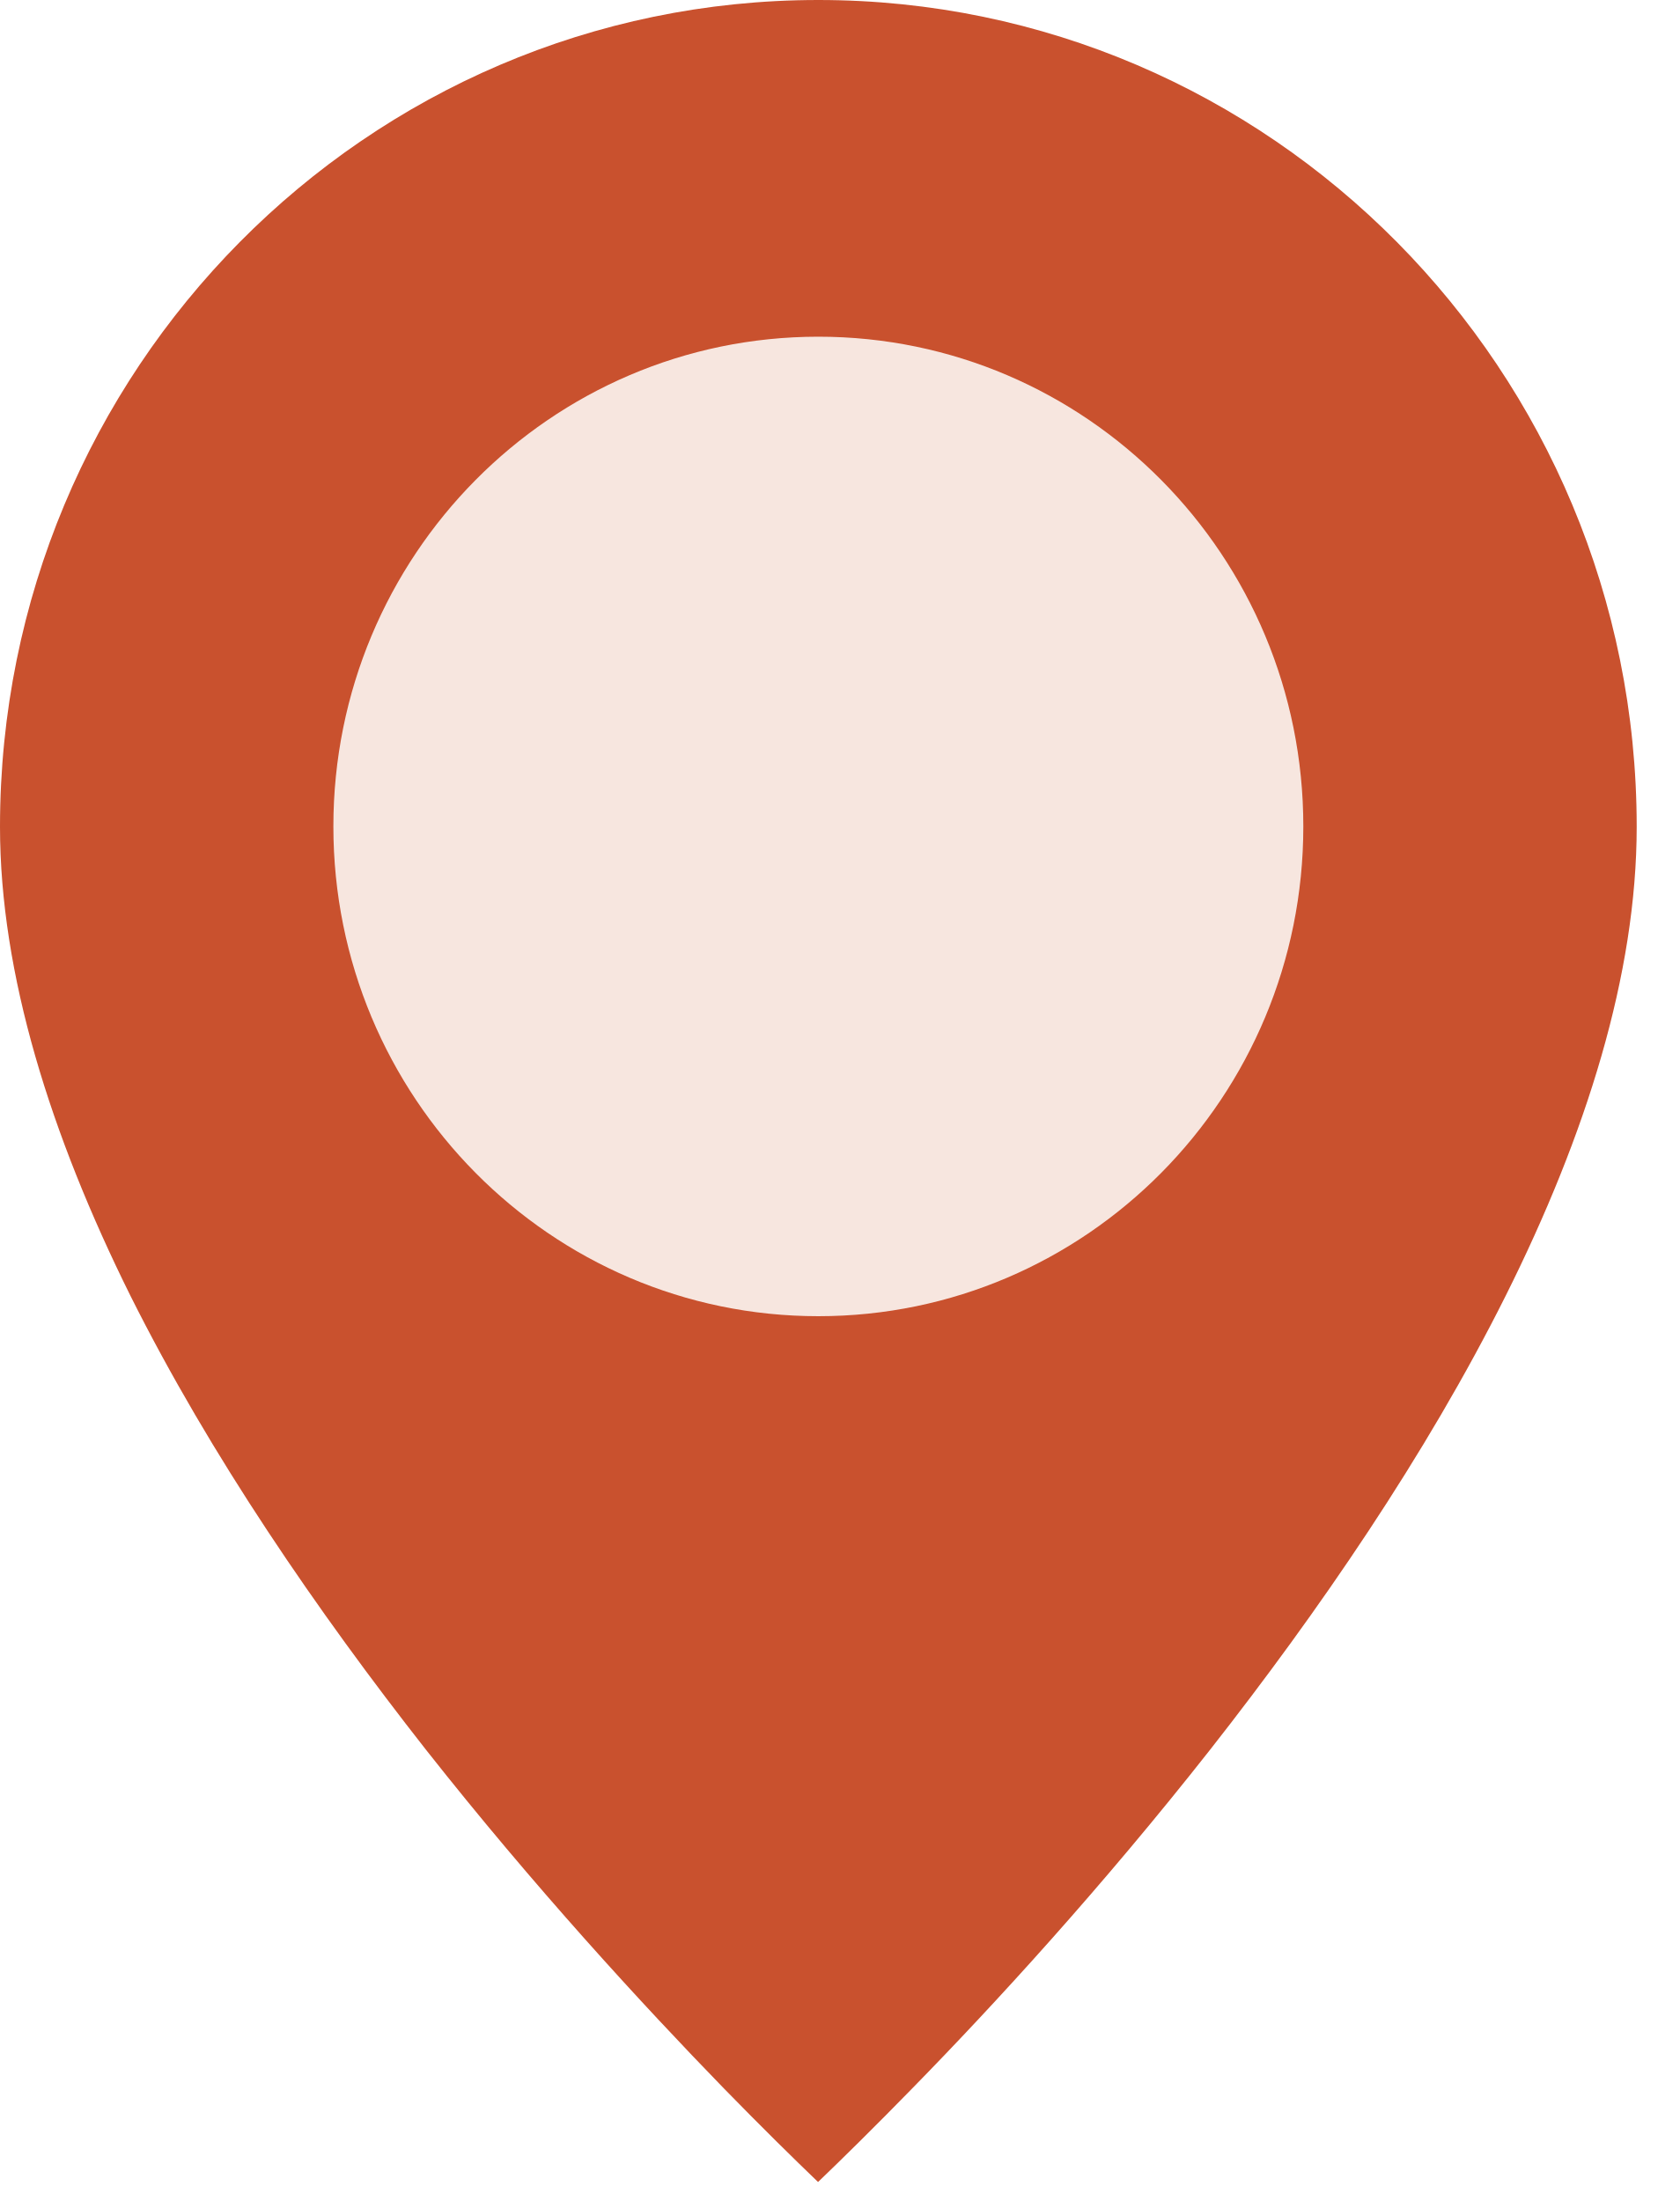
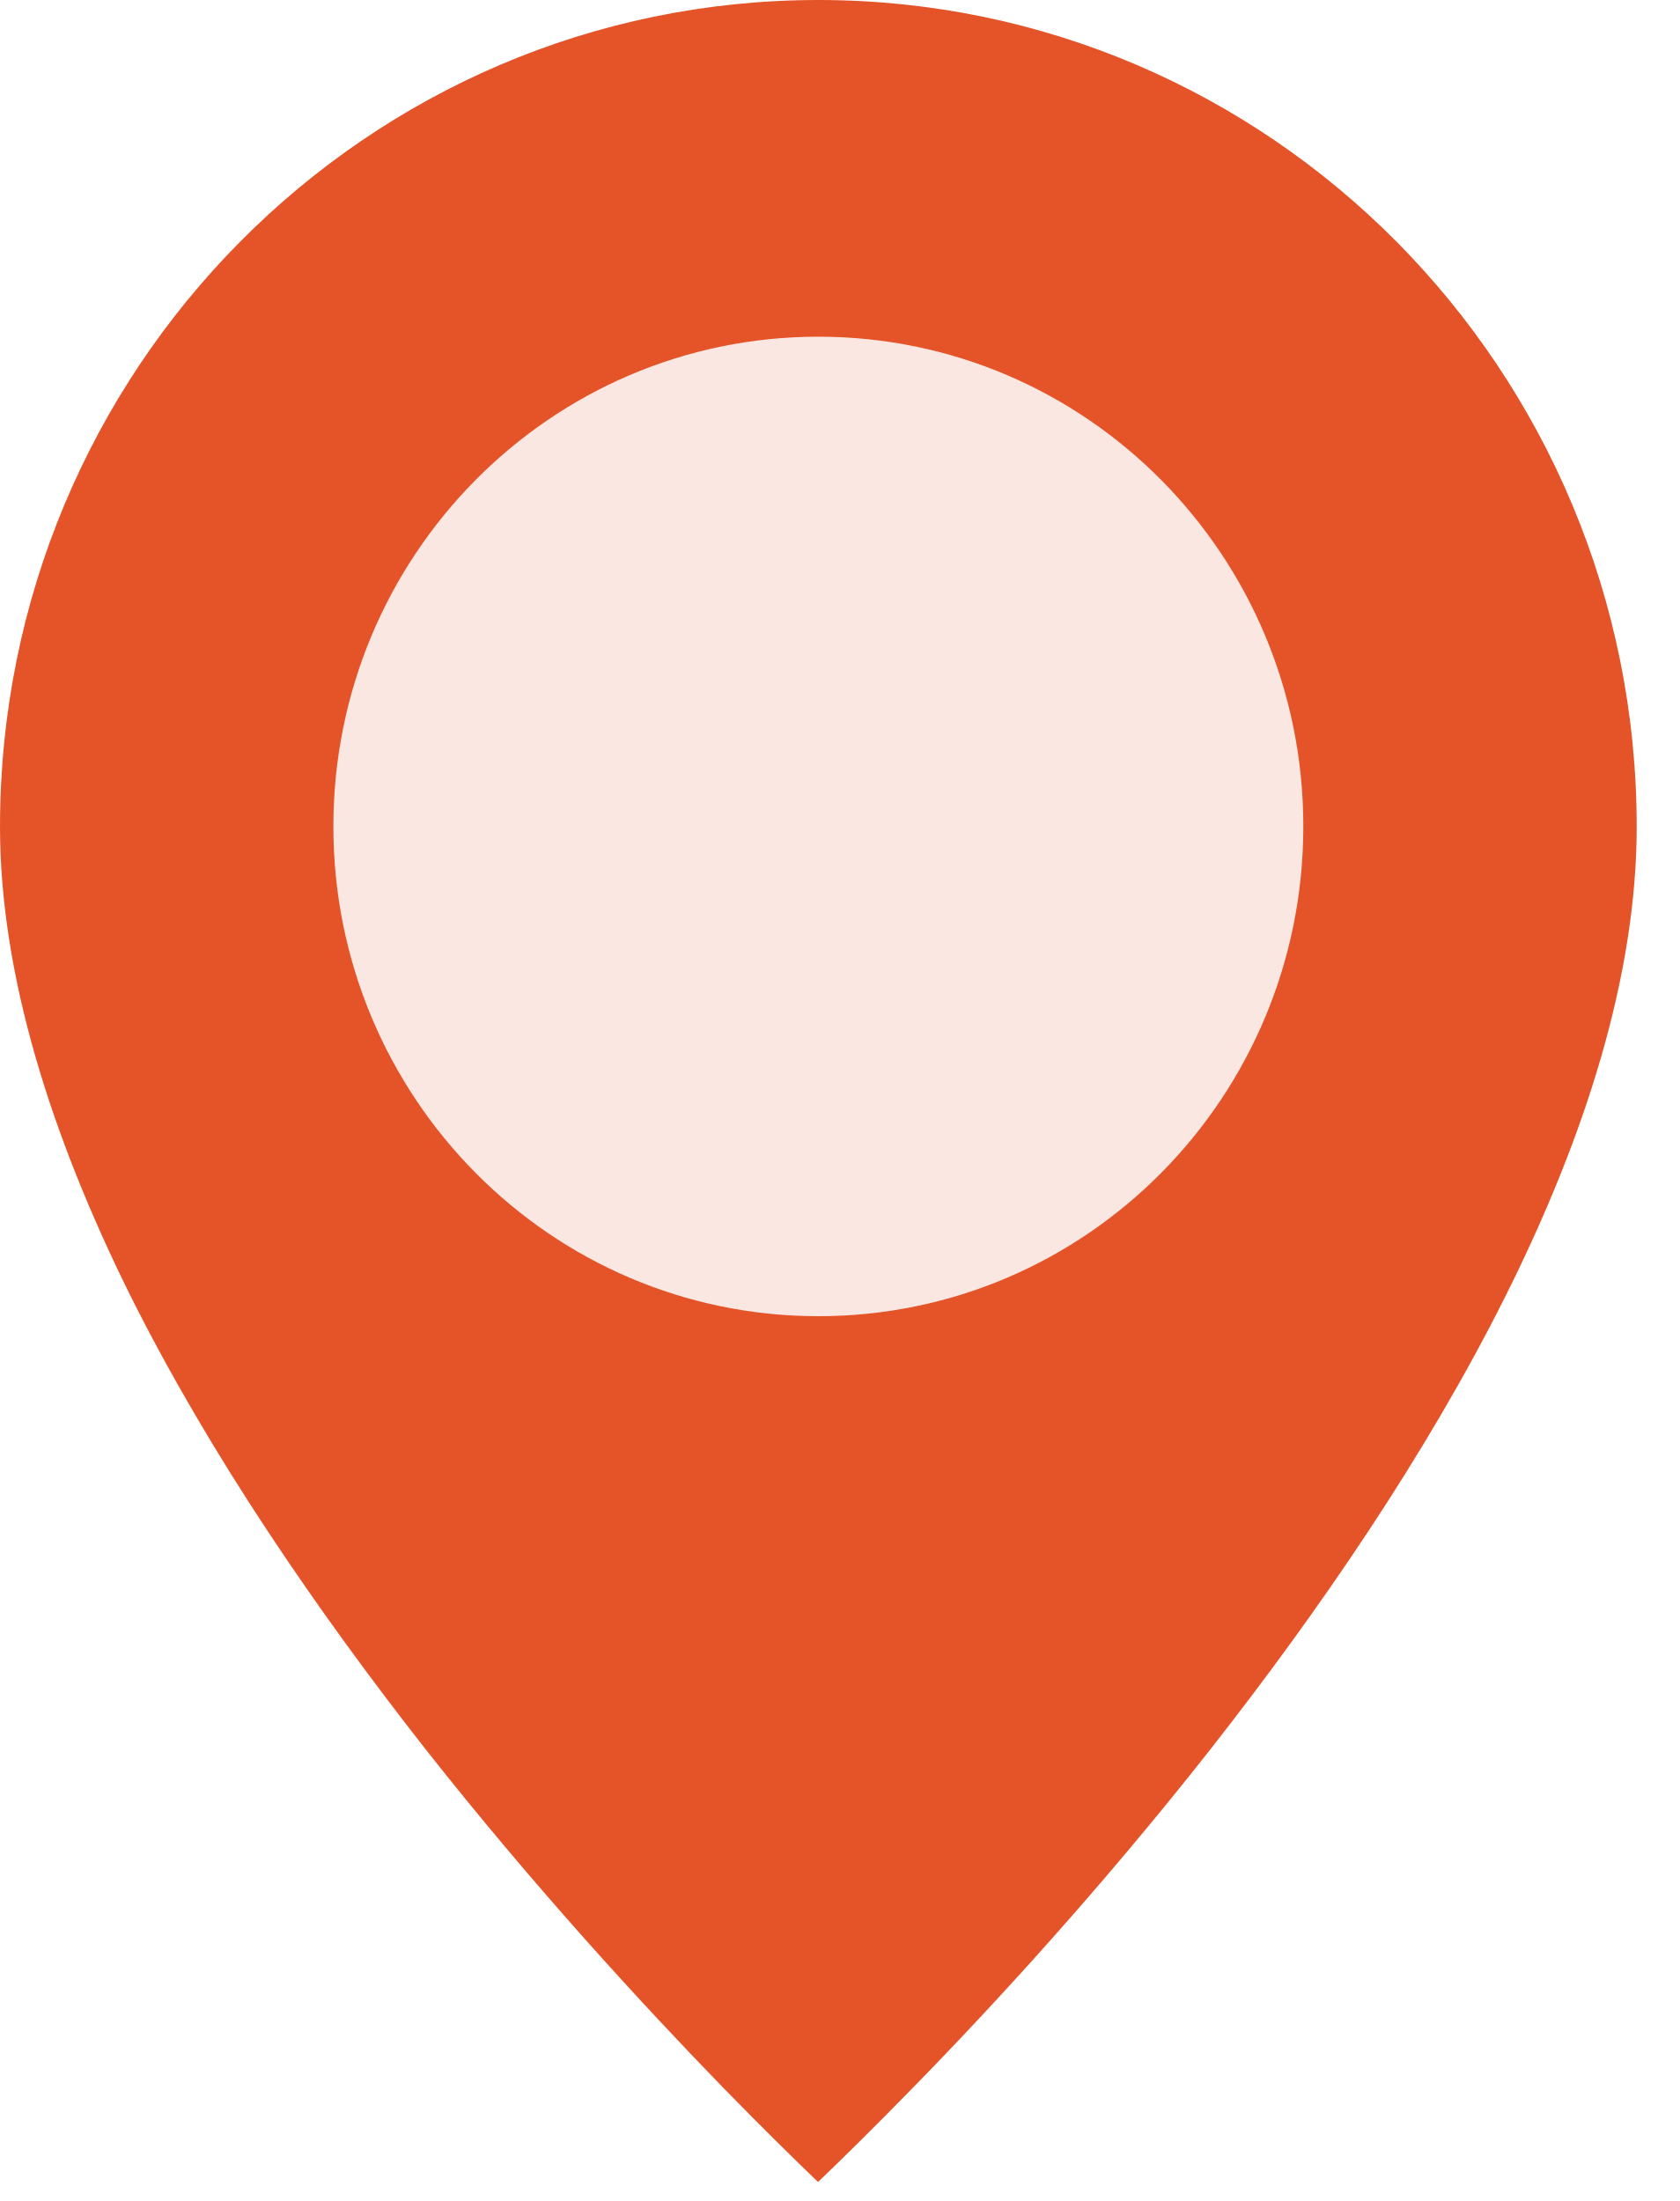
<svg xmlns="http://www.w3.org/2000/svg" width="29" height="38" viewBox="0 0 29 38" fill="none">
  <g id="Map pin">
    <g id="Pin=group, size=Default, active=yes, hover=no">
-       <circle id="Ellipse 3" cx="14.001" cy="14.236" r="11.2" fill="#F7E6DF" />
-       <path id="Vector" fill-rule="evenodd" clip-rule="evenodd" d="M14.127 0C21.928 0 28.254 6.389 28.254 14.274C28.254 16.822 27.38 19.595 25.994 22.368C24.613 25.131 22.76 27.825 20.892 30.206C19.024 32.581 17.157 34.617 15.749 36.055C15.085 36.736 14.525 37.285 14.122 37.672C13.719 37.285 13.159 36.736 12.495 36.055C11.092 34.611 9.219 32.576 7.351 30.206C5.483 27.825 3.631 25.131 2.25 22.368C0.874 19.595 0 16.817 0 14.274C0 6.389 6.326 0 14.127 0ZM14.127 5.813C9.502 5.813 5.755 9.601 5.755 14.268C5.755 18.936 9.502 22.724 14.127 22.724C18.752 22.724 22.499 18.941 22.499 14.268C22.499 9.596 18.752 5.813 14.127 5.813Z" fill="#C9512E" />
+       <circle id="Ellipse 3" cx="14.001" cy="14.236" r="11.2" fill="#FBE7E1" />
+       <path id="Vector" fill-rule="evenodd" clip-rule="evenodd" d="M14.127 0C21.928 0 28.254 6.389 28.254 14.274C28.254 16.822 27.38 19.595 25.994 22.368C24.613 25.131 22.76 27.825 20.892 30.206C19.024 32.581 17.157 34.617 15.749 36.055C15.085 36.736 14.525 37.285 14.122 37.672C13.719 37.285 13.159 36.736 12.495 36.055C11.092 34.611 9.219 32.576 7.351 30.206C5.483 27.825 3.631 25.131 2.25 22.368C0.874 19.595 0 16.817 0 14.274C0 6.389 6.326 0 14.127 0ZM14.127 5.813C9.502 5.813 5.755 9.601 5.755 14.268C5.755 18.936 9.502 22.724 14.127 22.724C18.752 22.724 22.499 18.941 22.499 14.268C22.499 9.596 18.752 5.813 14.127 5.813Z" fill="#E55429" />
    </g>
  </g>
</svg>
